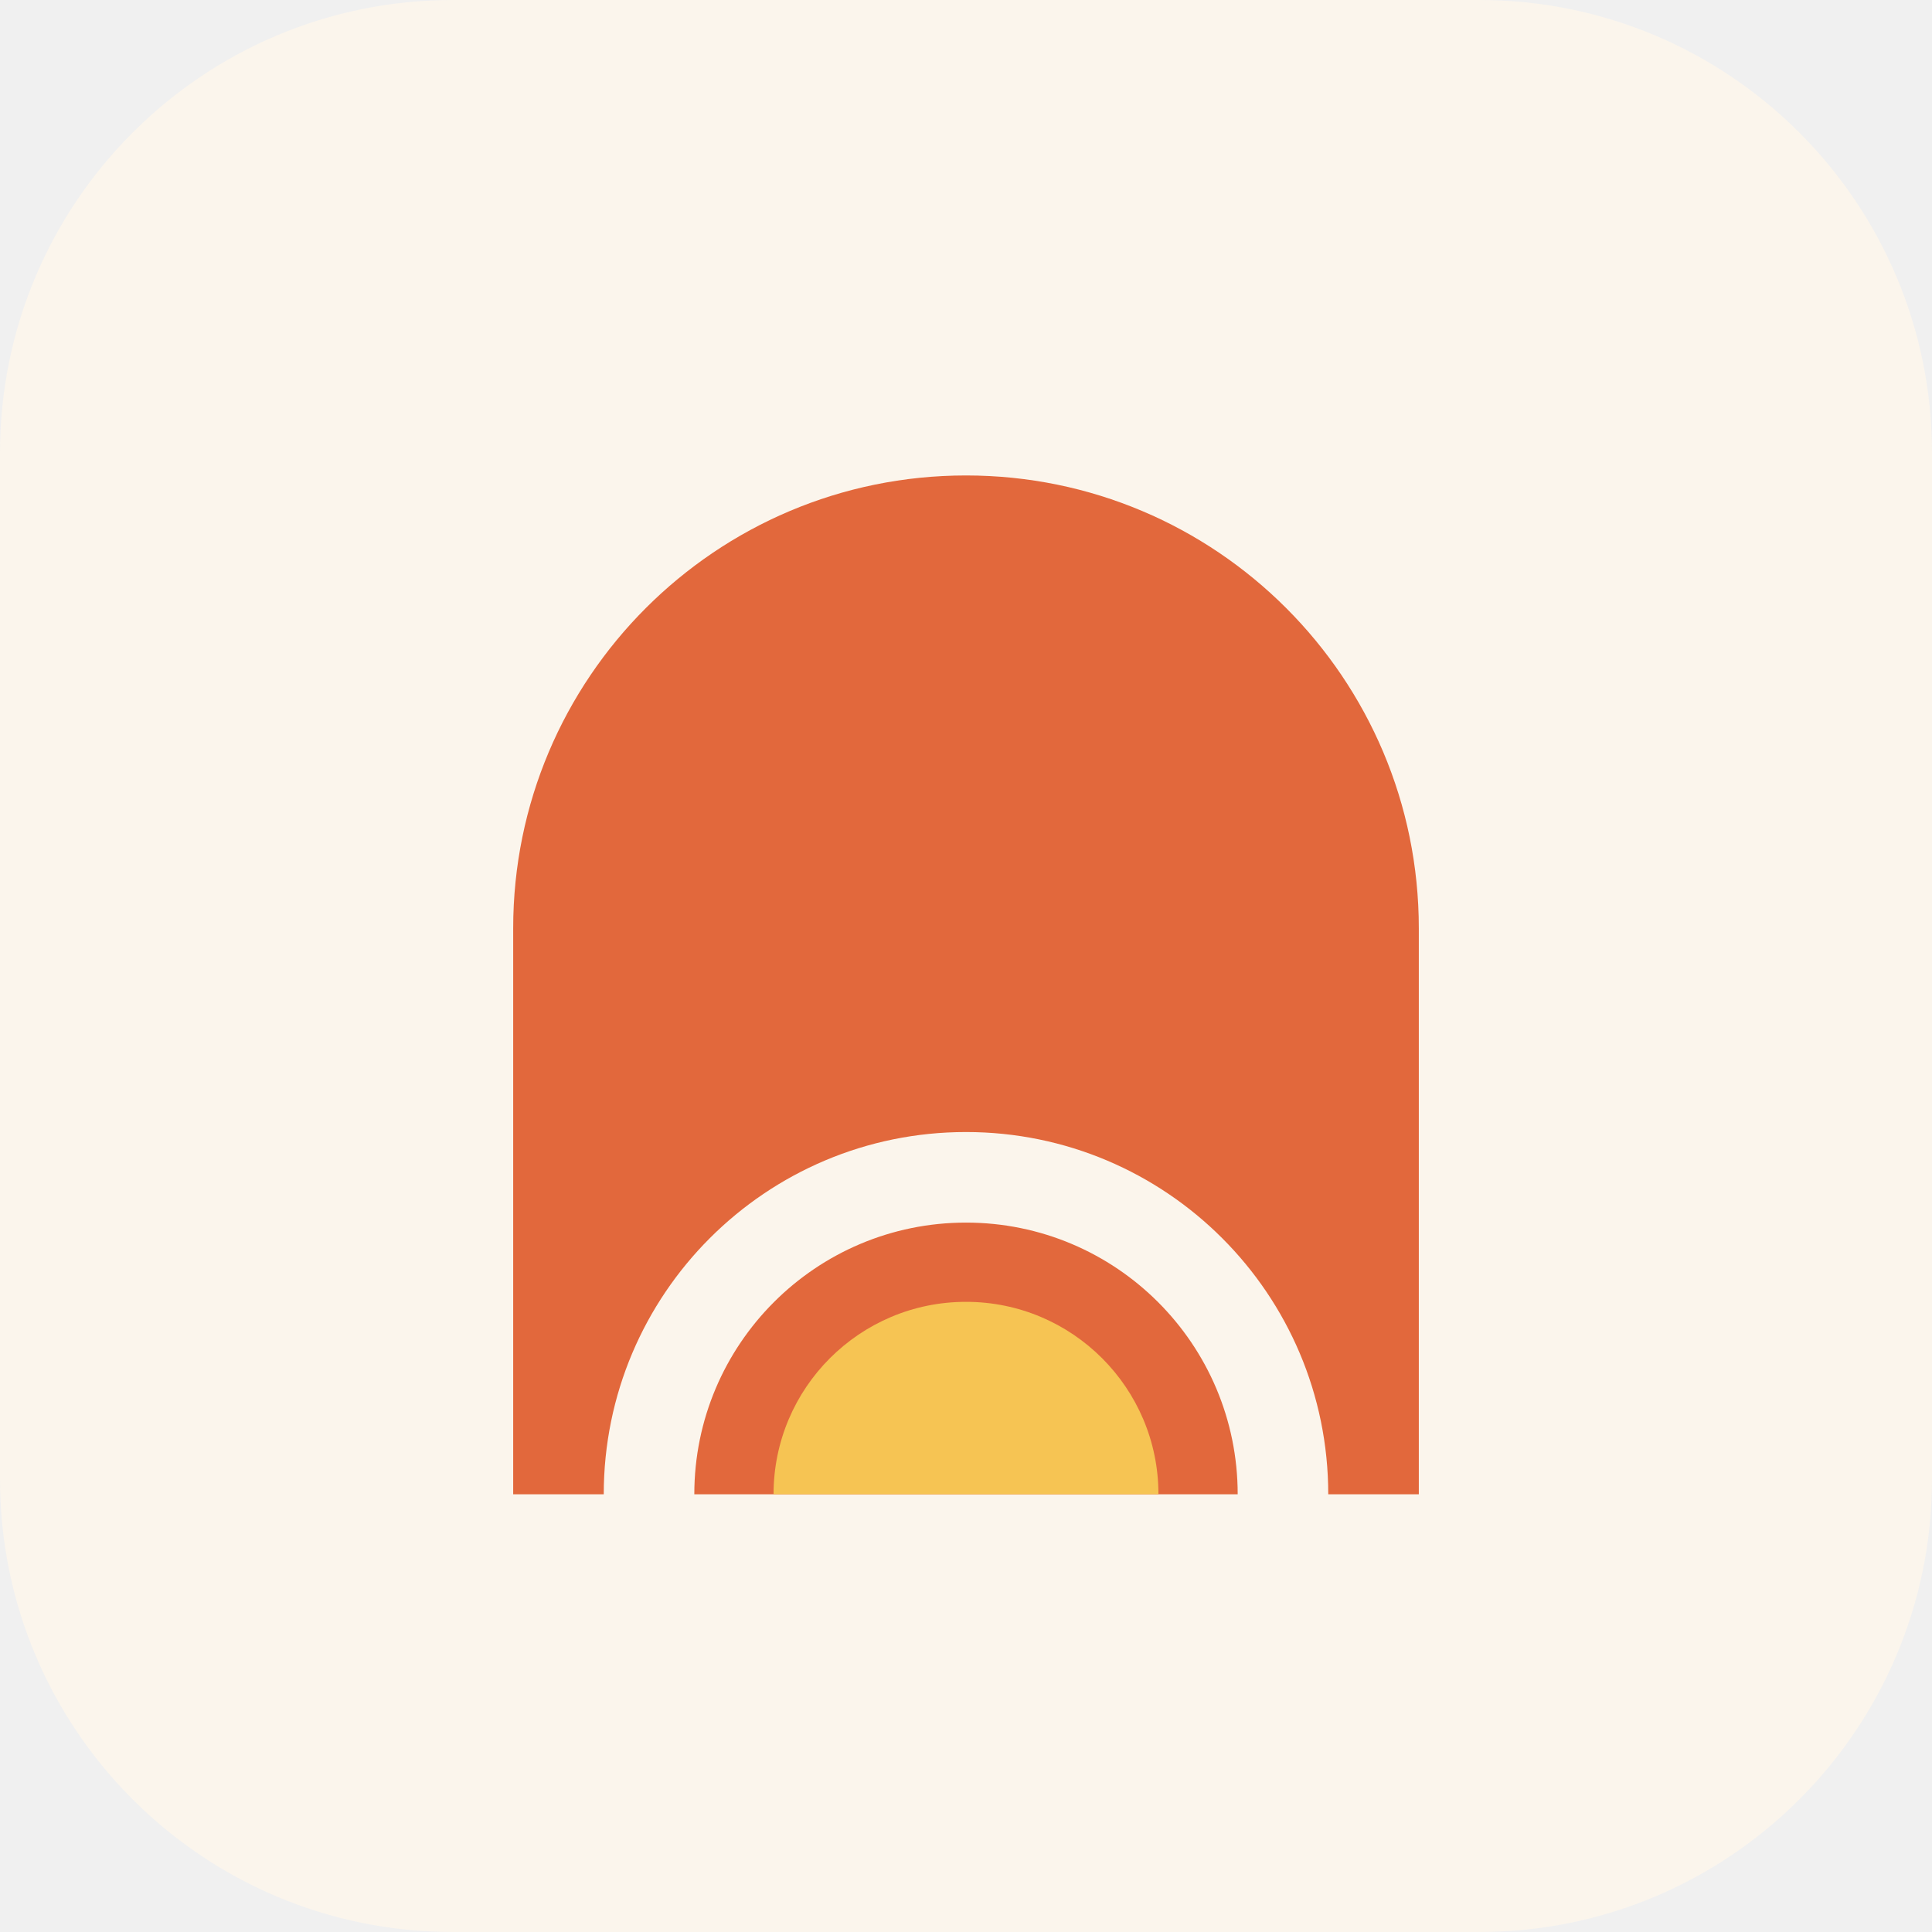
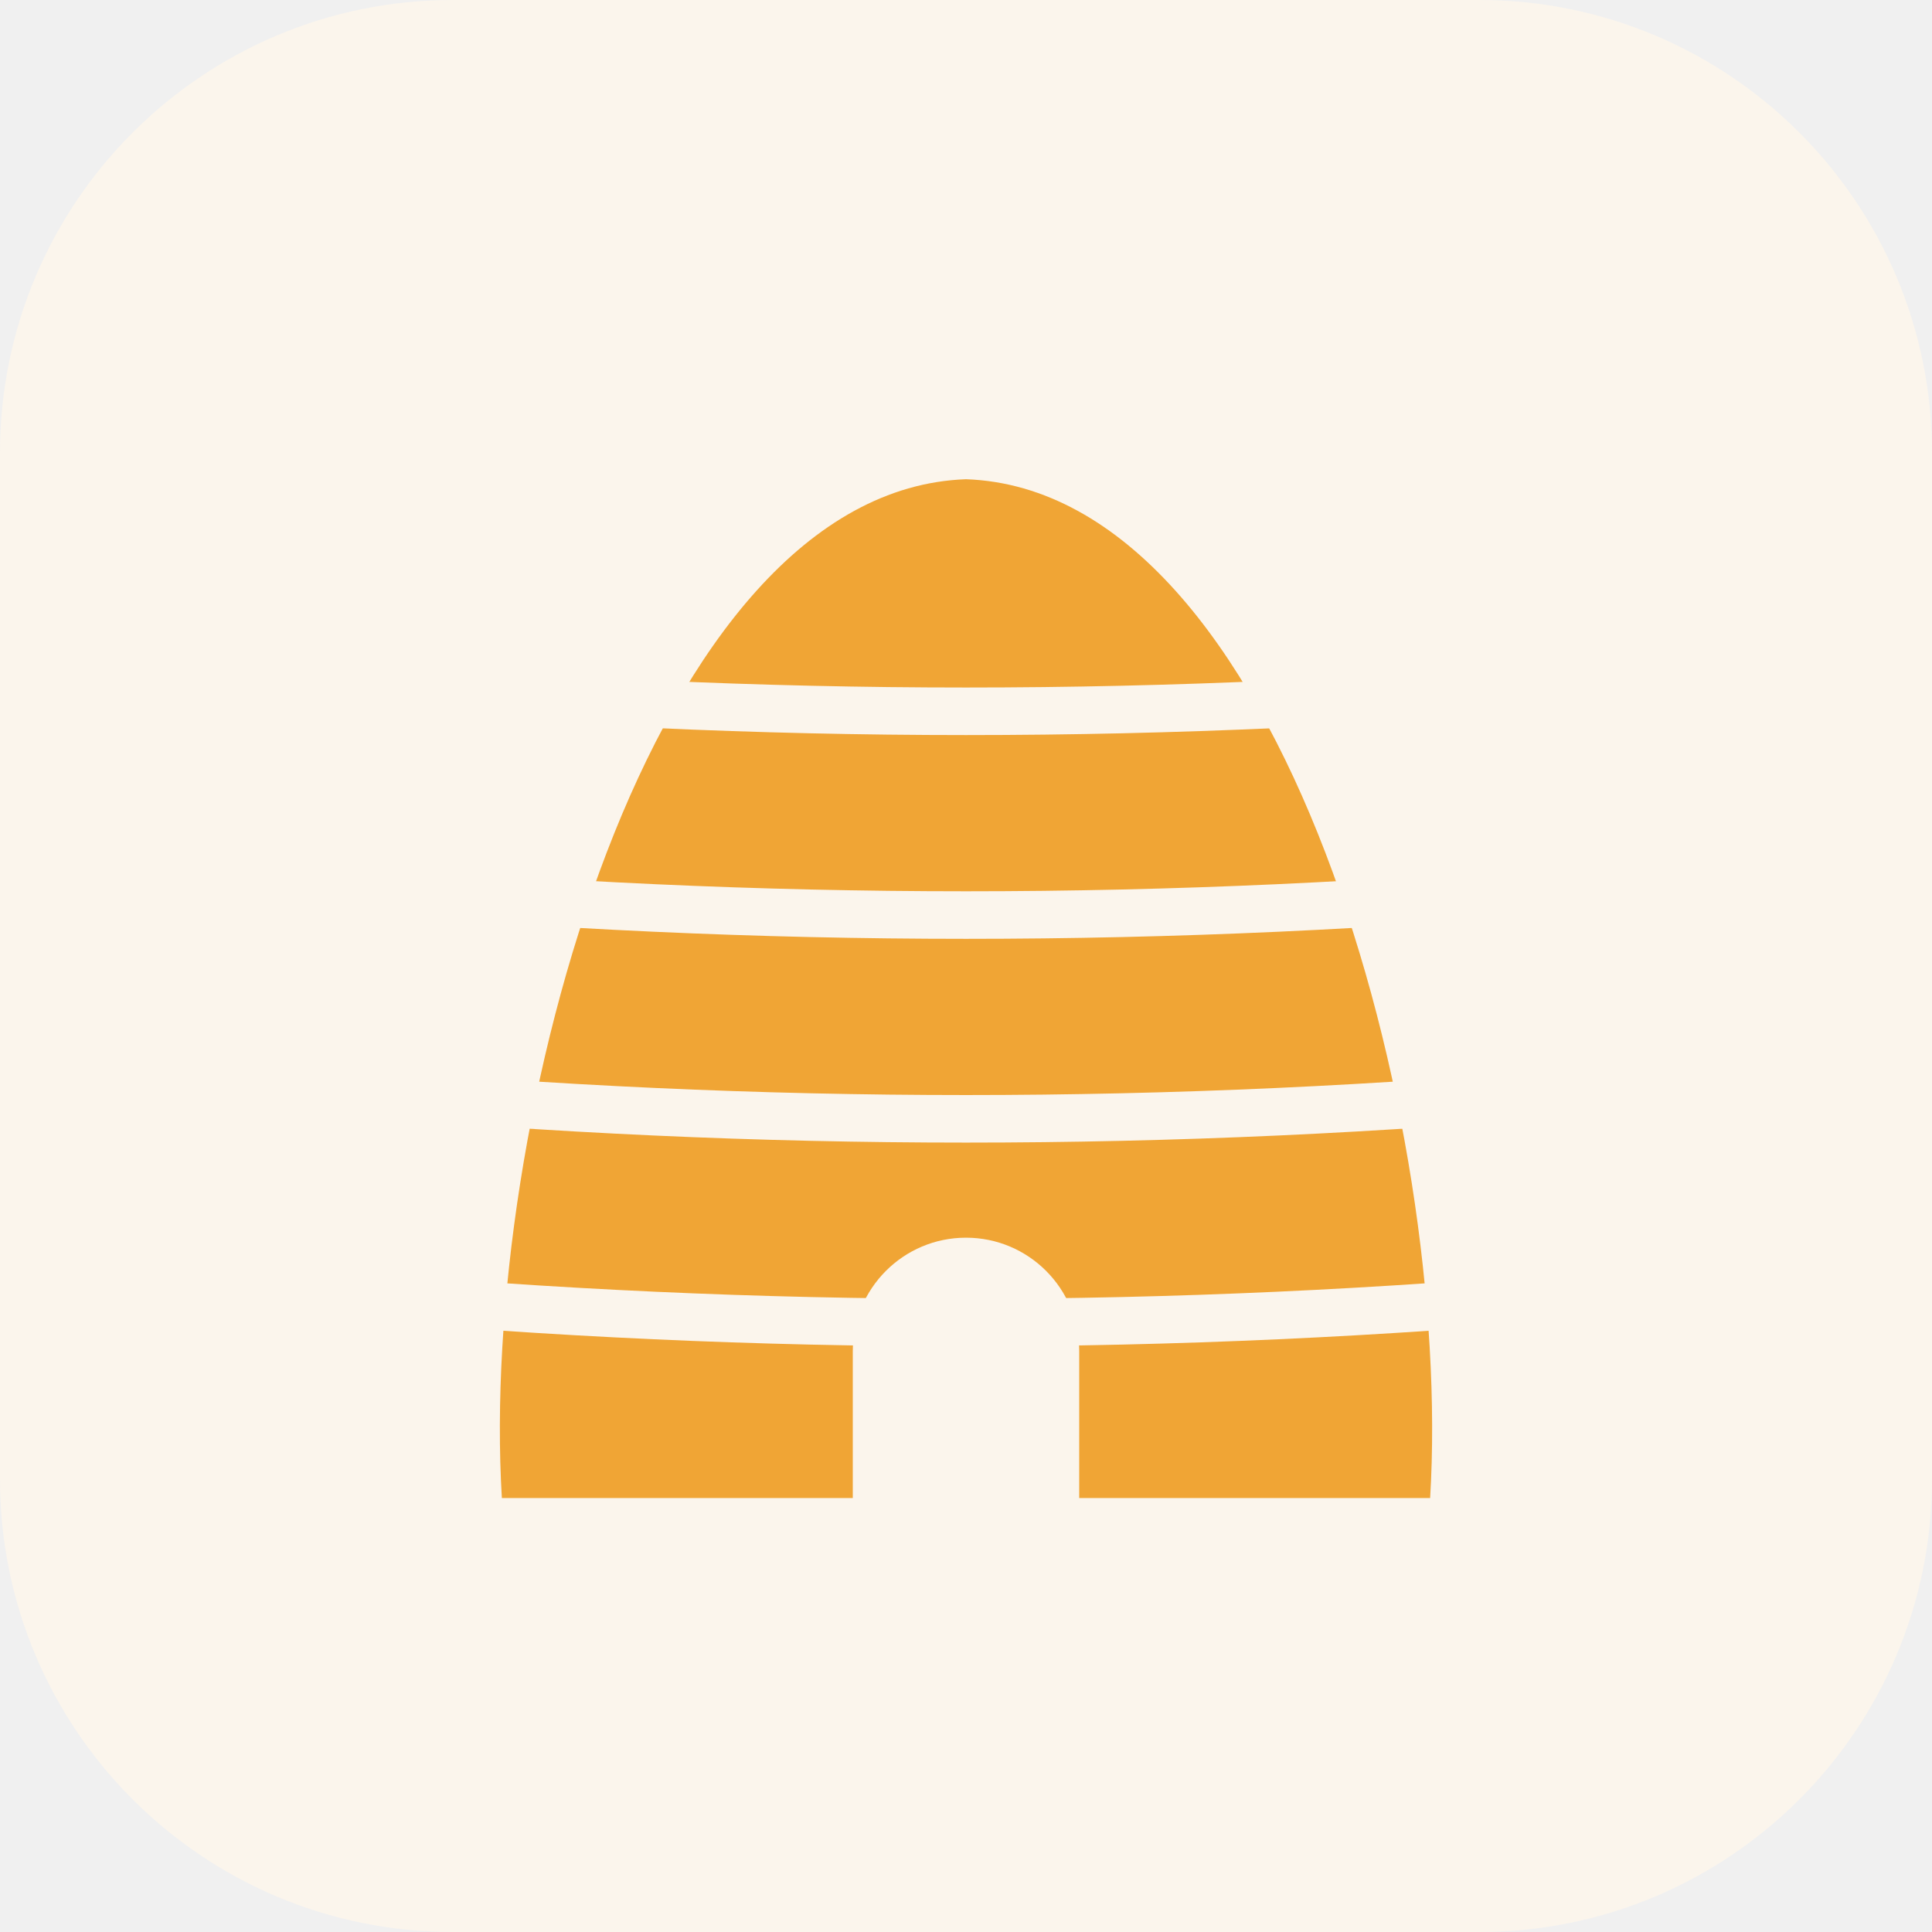
<svg xmlns="http://www.w3.org/2000/svg" viewBox="0 0 512 512" width="512" height="512">
  <rect width="512" height="512" rx="120" fill="#FBF5EC" />
-   <g transform="translate(106,96) scale(3)">
-     <path fill-rule="evenodd" fill="#E2683C" d="M10 100V50A40 40 0 0 1 90 50V100ZM18 100A32 32 0 0 1 82 100H74A24 24 0 0 0 26 100Z" />
-     <path fill="#F6C453" d="M33 100A17 17 0 0 1 67 100Z" />
+   <g transform="translate(106,100) scale(3)">
+     <mask id="iF0A535FBF5EC">
+       <rect x="-10" y="-10" width="120" height="120" fill="#fff" />
+       <path d="M-5 27Q50 32 105 27" stroke="#000" stroke-width="4.2" fill="none" />
+       <path d="M-5 45Q50 50 105 45" stroke="#000" stroke-width="4.2" fill="none" />
+       <path d="M-5 63Q50 68 105 63" stroke="#000" stroke-width="4.2" fill="none" />
+       <path d="M-5 81Q50 86 105 81" stroke="#000" stroke-width="4.2" fill="none" />
+       <path d="M40 100V86A10 10 0 0 1 60 86V100Z" fill="#000" />
+     </mask>
+     <path d="M9 99C7 66 22 10 50 9C78 10 93 66 91 99Z" fill="#F0A535" mask="url(#iF0A535FBF5EC)" />
  </g>
</svg>
